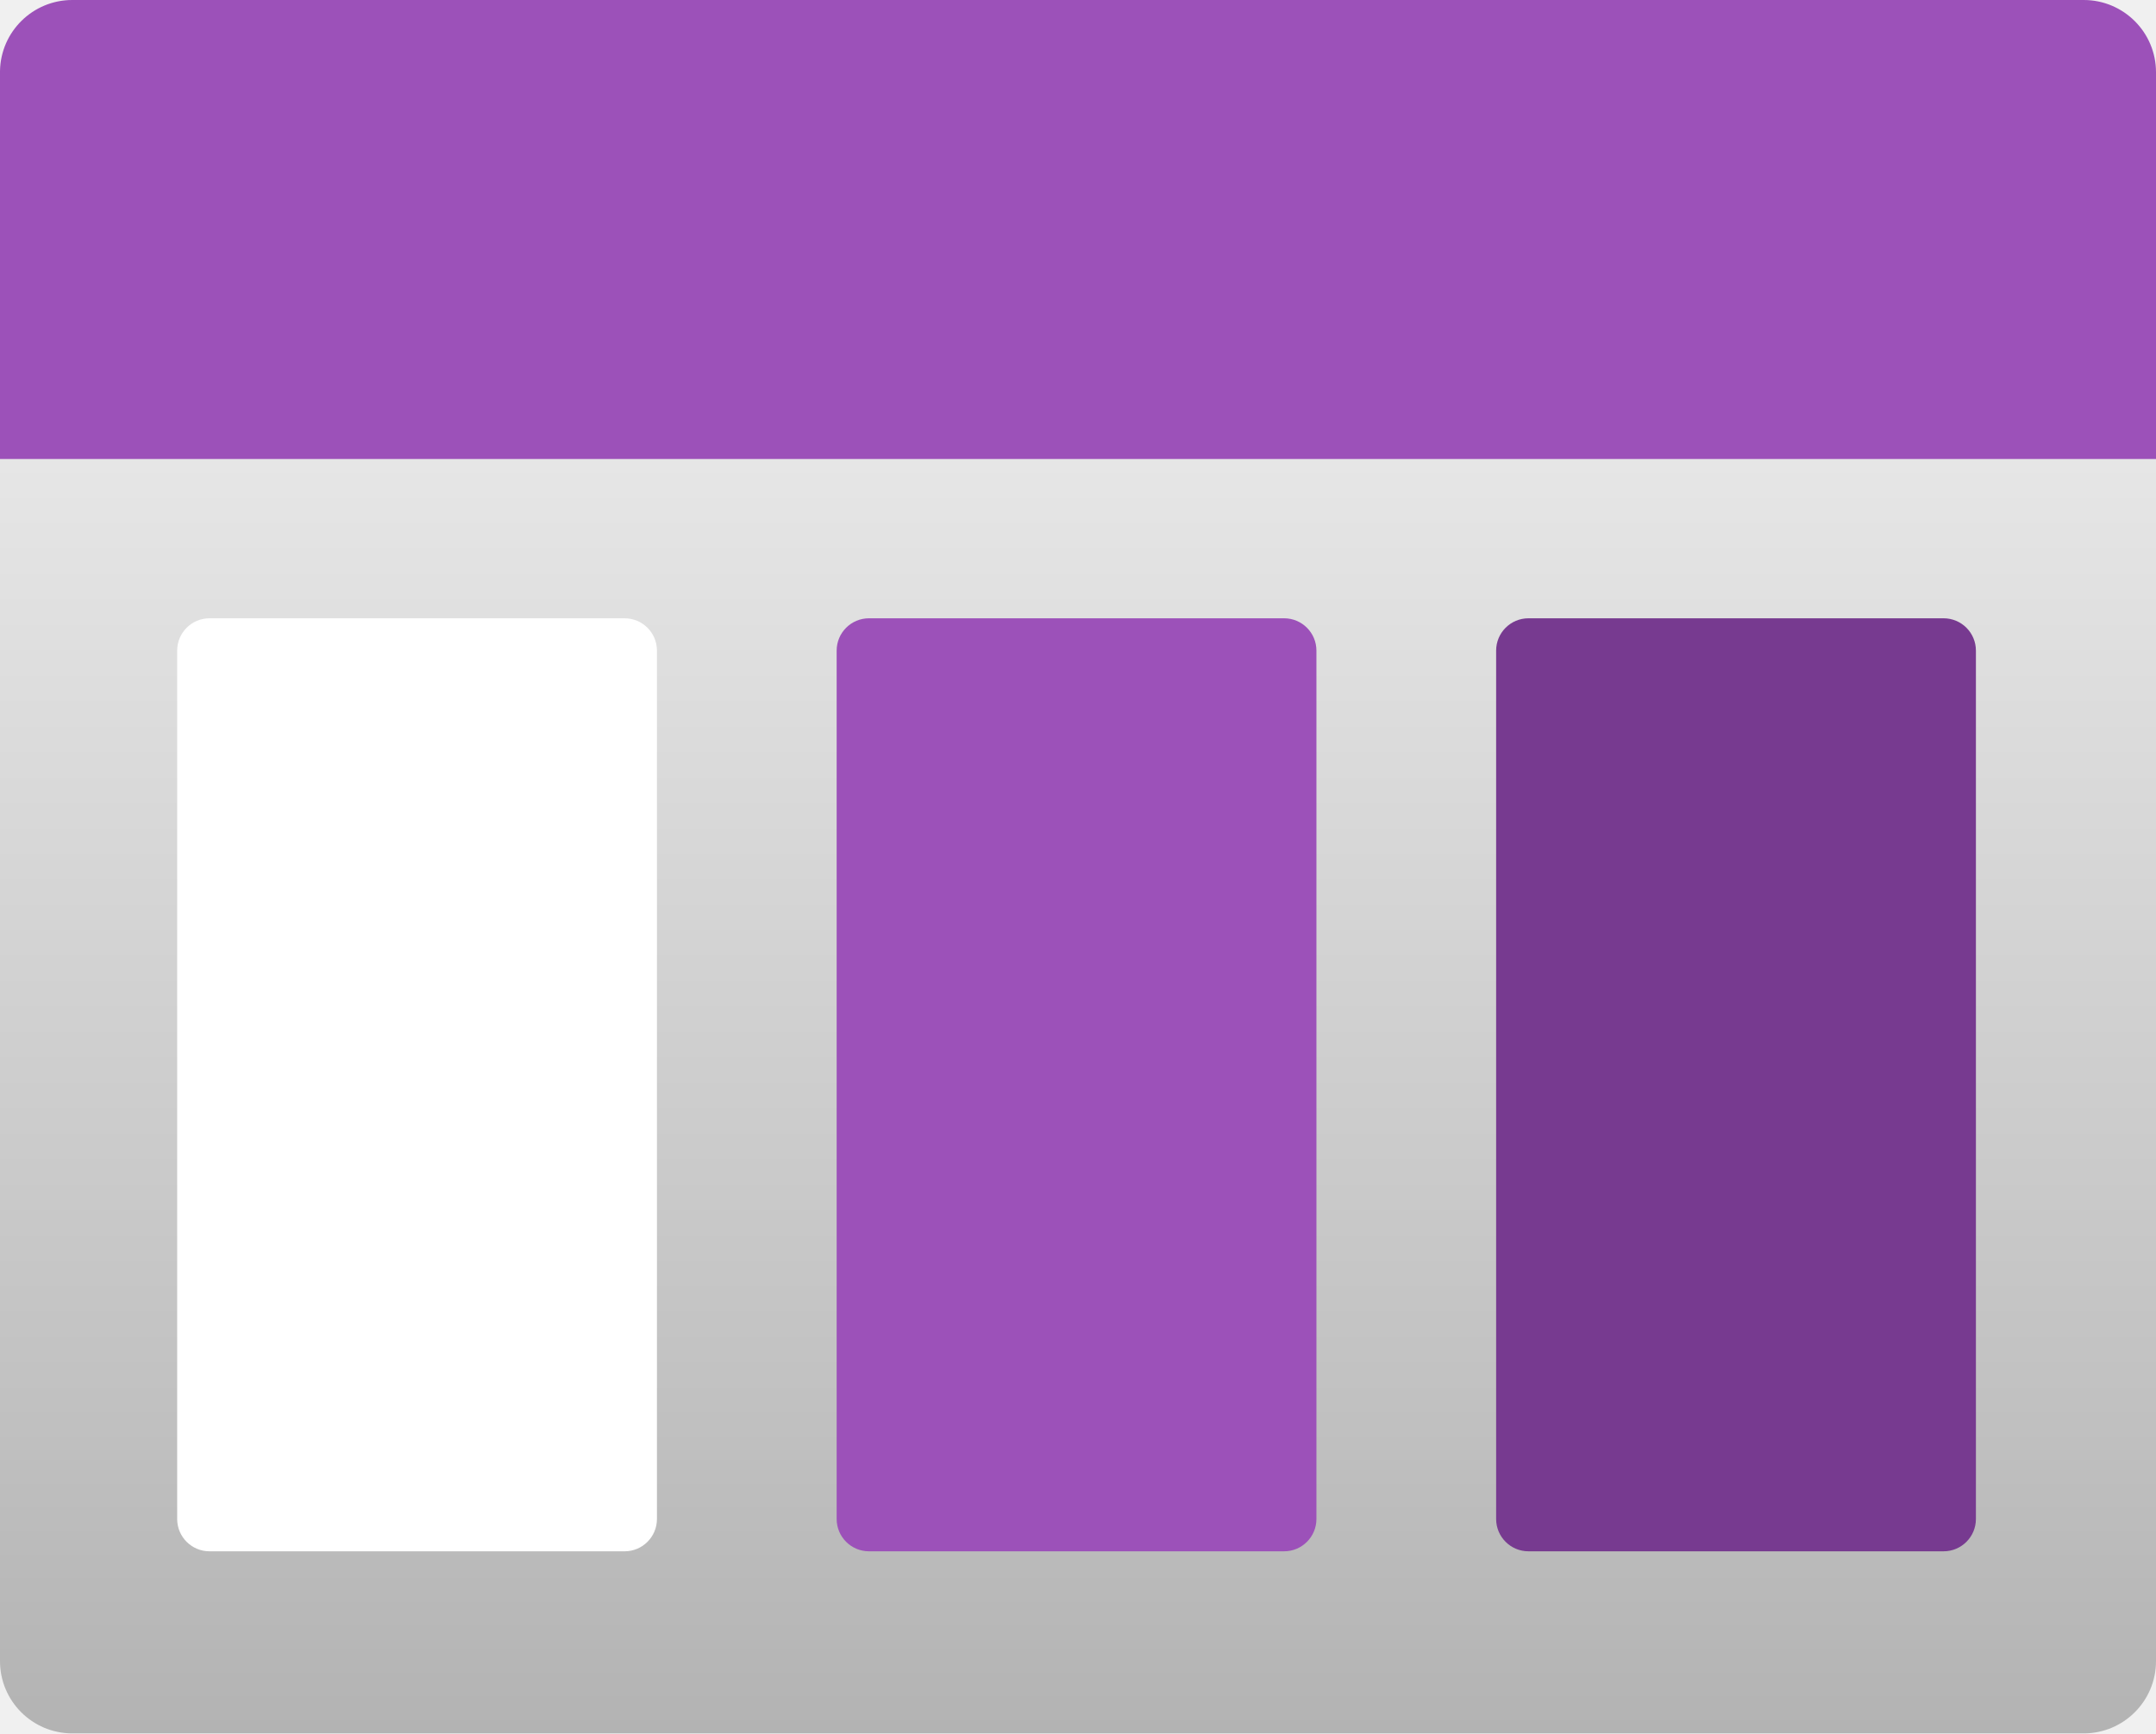
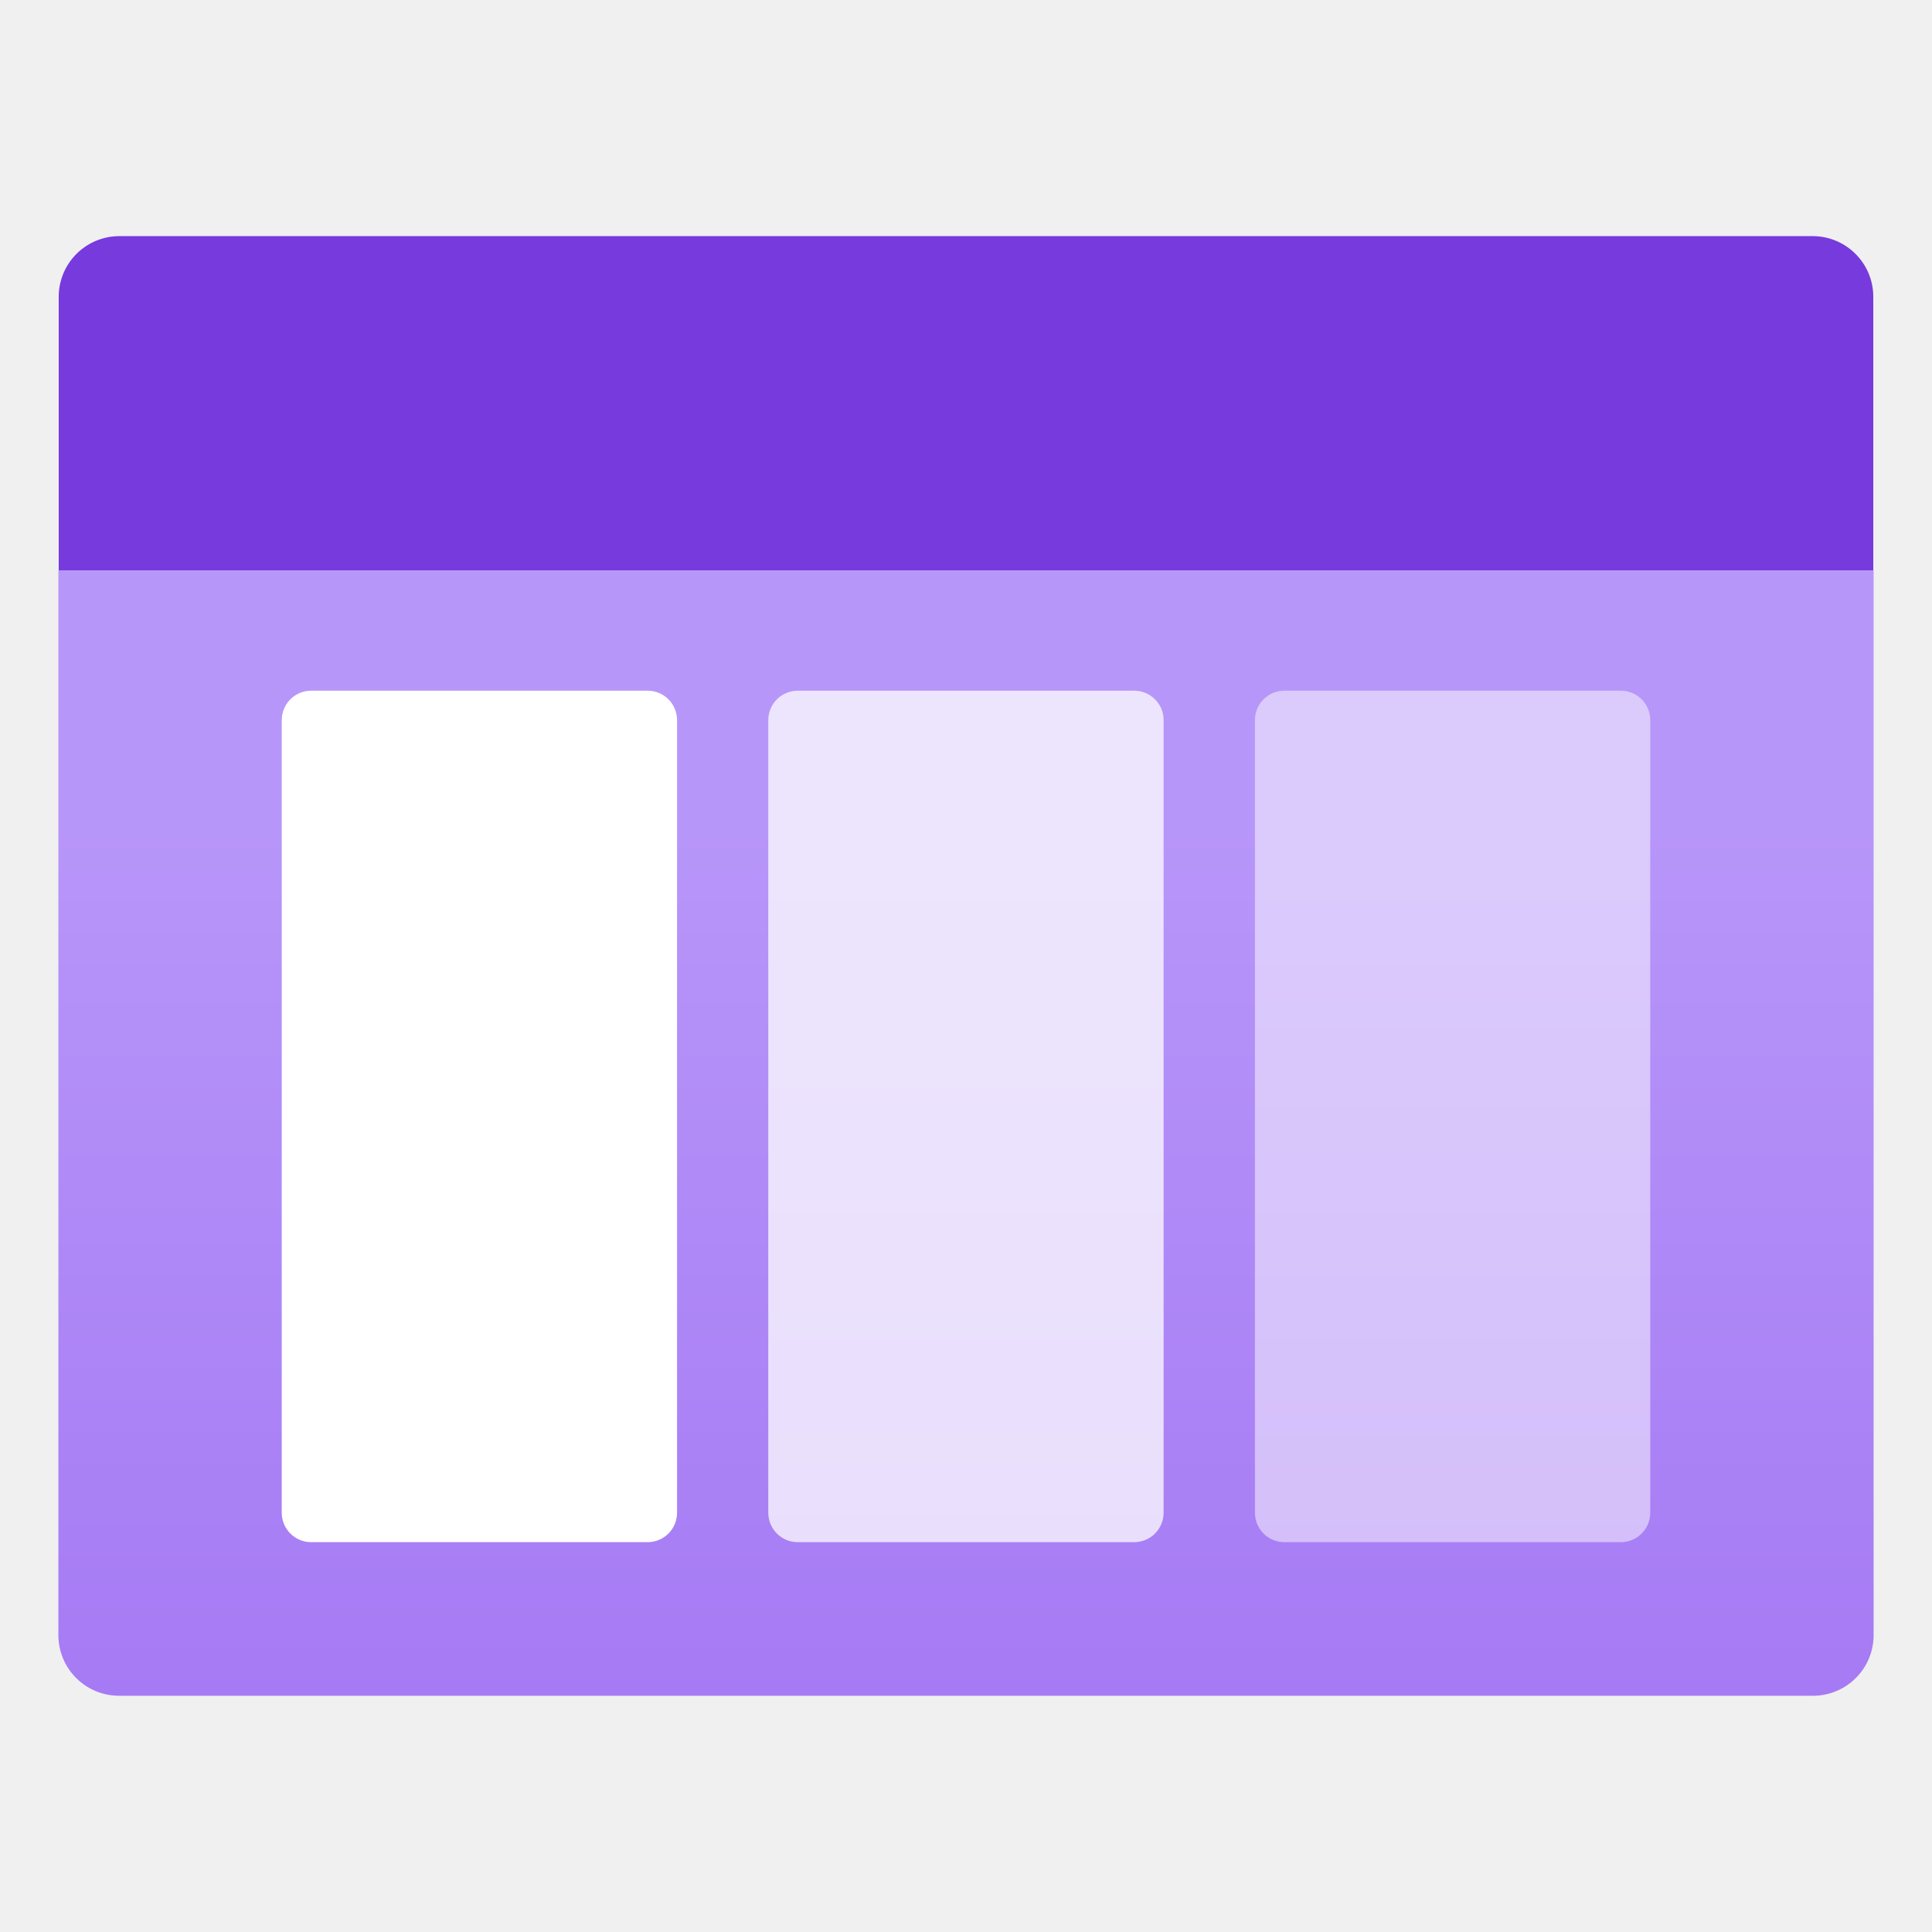
- <svg xmlns="http://www.w3.org/2000/svg" viewBox="0 0 17 13.67" data-islogo="true" class="" role="presentation" focusable="false" id="FxSymbol0-0e6" data-type="63" version="1.1" width="17" height="13.67">
-   <defs id="defs28" />
-   <g id="g23" transform="translate(-0.5,-2.17)">
-     <defs id="defs11">
-       <linearGradient id="a06af2a2-274d-4a73-a200-95a0a116ffce" x1="9" y1="15.83" x2="9" y2="5.79" gradientUnits="userSpaceOnUse">
-         <stop offset="0" stop-color="#b3b3b3" id="stop4" />
-         <stop offset=".26" stop-color="#c1c1c1" id="stop6" />
-         <stop offset="1" stop-color="#e6e6e6" id="stop8" />
-       </linearGradient>
-     </defs>
-     <path d="m 0.5,5.79 h 17 v 9.48 a 0.57,0.57 0 0 1 -0.57,0.57 H 1.07 A 0.57,0.57 0 0 1 0.5,15.27 Z" id="path13" style="fill:url(#a06af2a2-274d-4a73-a200-95a0a116ffce)" />
-     <path d="M 1.07,2.17 H 16.93 A 0.57,0.57 0 0 1 17.5,2.74 V 5.79 H 0.5 V 2.73 A 0.57,0.57 0 0 1 1.07,2.17 Z" id="path15" style="fill:#9c51b9;fill-opacity:1" />
-     <rect style="opacity:1;fill:#773a90;fill-opacity:1;stroke:none;stroke-width:6;stroke-linecap:butt;stroke-linejoin:round;stroke-miterlimit:4;stroke-dasharray:none;stroke-dashoffset:0;stroke-opacity:1;paint-order:stroke fill markers" id="rect840" width="3.783" height="7.358" x="12.297" y="7.046" ry="0.255" />
-     <rect style="opacity:1;fill:#9c51b9;fill-opacity:1;stroke:none;stroke-width:6;stroke-linecap:butt;stroke-linejoin:round;stroke-miterlimit:4;stroke-dasharray:none;stroke-dashoffset:0;stroke-opacity:1;paint-order:stroke fill markers" id="rect840-8" width="3.783" height="7.358" x="7.097" y="7.046" ry="0.255" />
-     <rect style="opacity:1;fill:#ffffff;fill-opacity:1;stroke:none;stroke-width:6;stroke-linecap:butt;stroke-linejoin:round;stroke-miterlimit:4;stroke-dasharray:none;stroke-dashoffset:0;stroke-opacity:1;paint-order:stroke fill markers" id="rect840-8-1" width="3.783" height="7.358" x="1.897" y="7.046" ry="0.255" />
+ <svg xmlns="http://www.w3.org/2000/svg" width="18" height="18" viewBox="0 0 18 18">
+   <defs>
+     <linearGradient id="f6607f9a-6e3a-4339-acc9-d6f3ae1a2c0d" x1="9" y1="15.799" x2="9" y2="5.316" gradientUnits="userSpaceOnUse">
+       <stop offset="0" stop-color="#a67af4" />
+       <stop offset="0.775" stop-color="#b796f9" />
+     </linearGradient>
+   </defs>
+   <g id="f3784f80-3379-4e66-8e32-fca3fab0f4d7">
+     <g>
+       <path d="M.544,5.316H17.456a0,0,0,0,1,0,0v9.918a.565.565,0,0,1-.565.565H1.109a.565.565,0,0,1-.565-.565V5.316A0,0,0,0,1,.544,5.316Z" fill="url(#f6607f9a-6e3a-4339-acc9-d6f3ae1a2c0d)" />
+       <path d="M1.112,2.2H16.888a.565.565,0,0,1,.565.565v2.55a0,0,0,0,1,0,0H.547a0,0,0,0,1,0,0V2.766A.565.565,0,0,1,1.112,2.2Z" fill="#773adc" />
+       <g>
+         <rect x="2.625" y="6.435" width="3.683" height="7.933" rx="0.274" fill="#fff" />
+         <rect x="7.158" y="6.435" width="3.683" height="7.933" rx="0.274" fill="#fff" opacity="0.75" />
+         <rect x="11.692" y="6.435" width="3.683" height="7.933" rx="0.274" fill="#fff" opacity="0.5" />
+       </g>
+     </g>
  </g>
</svg>
